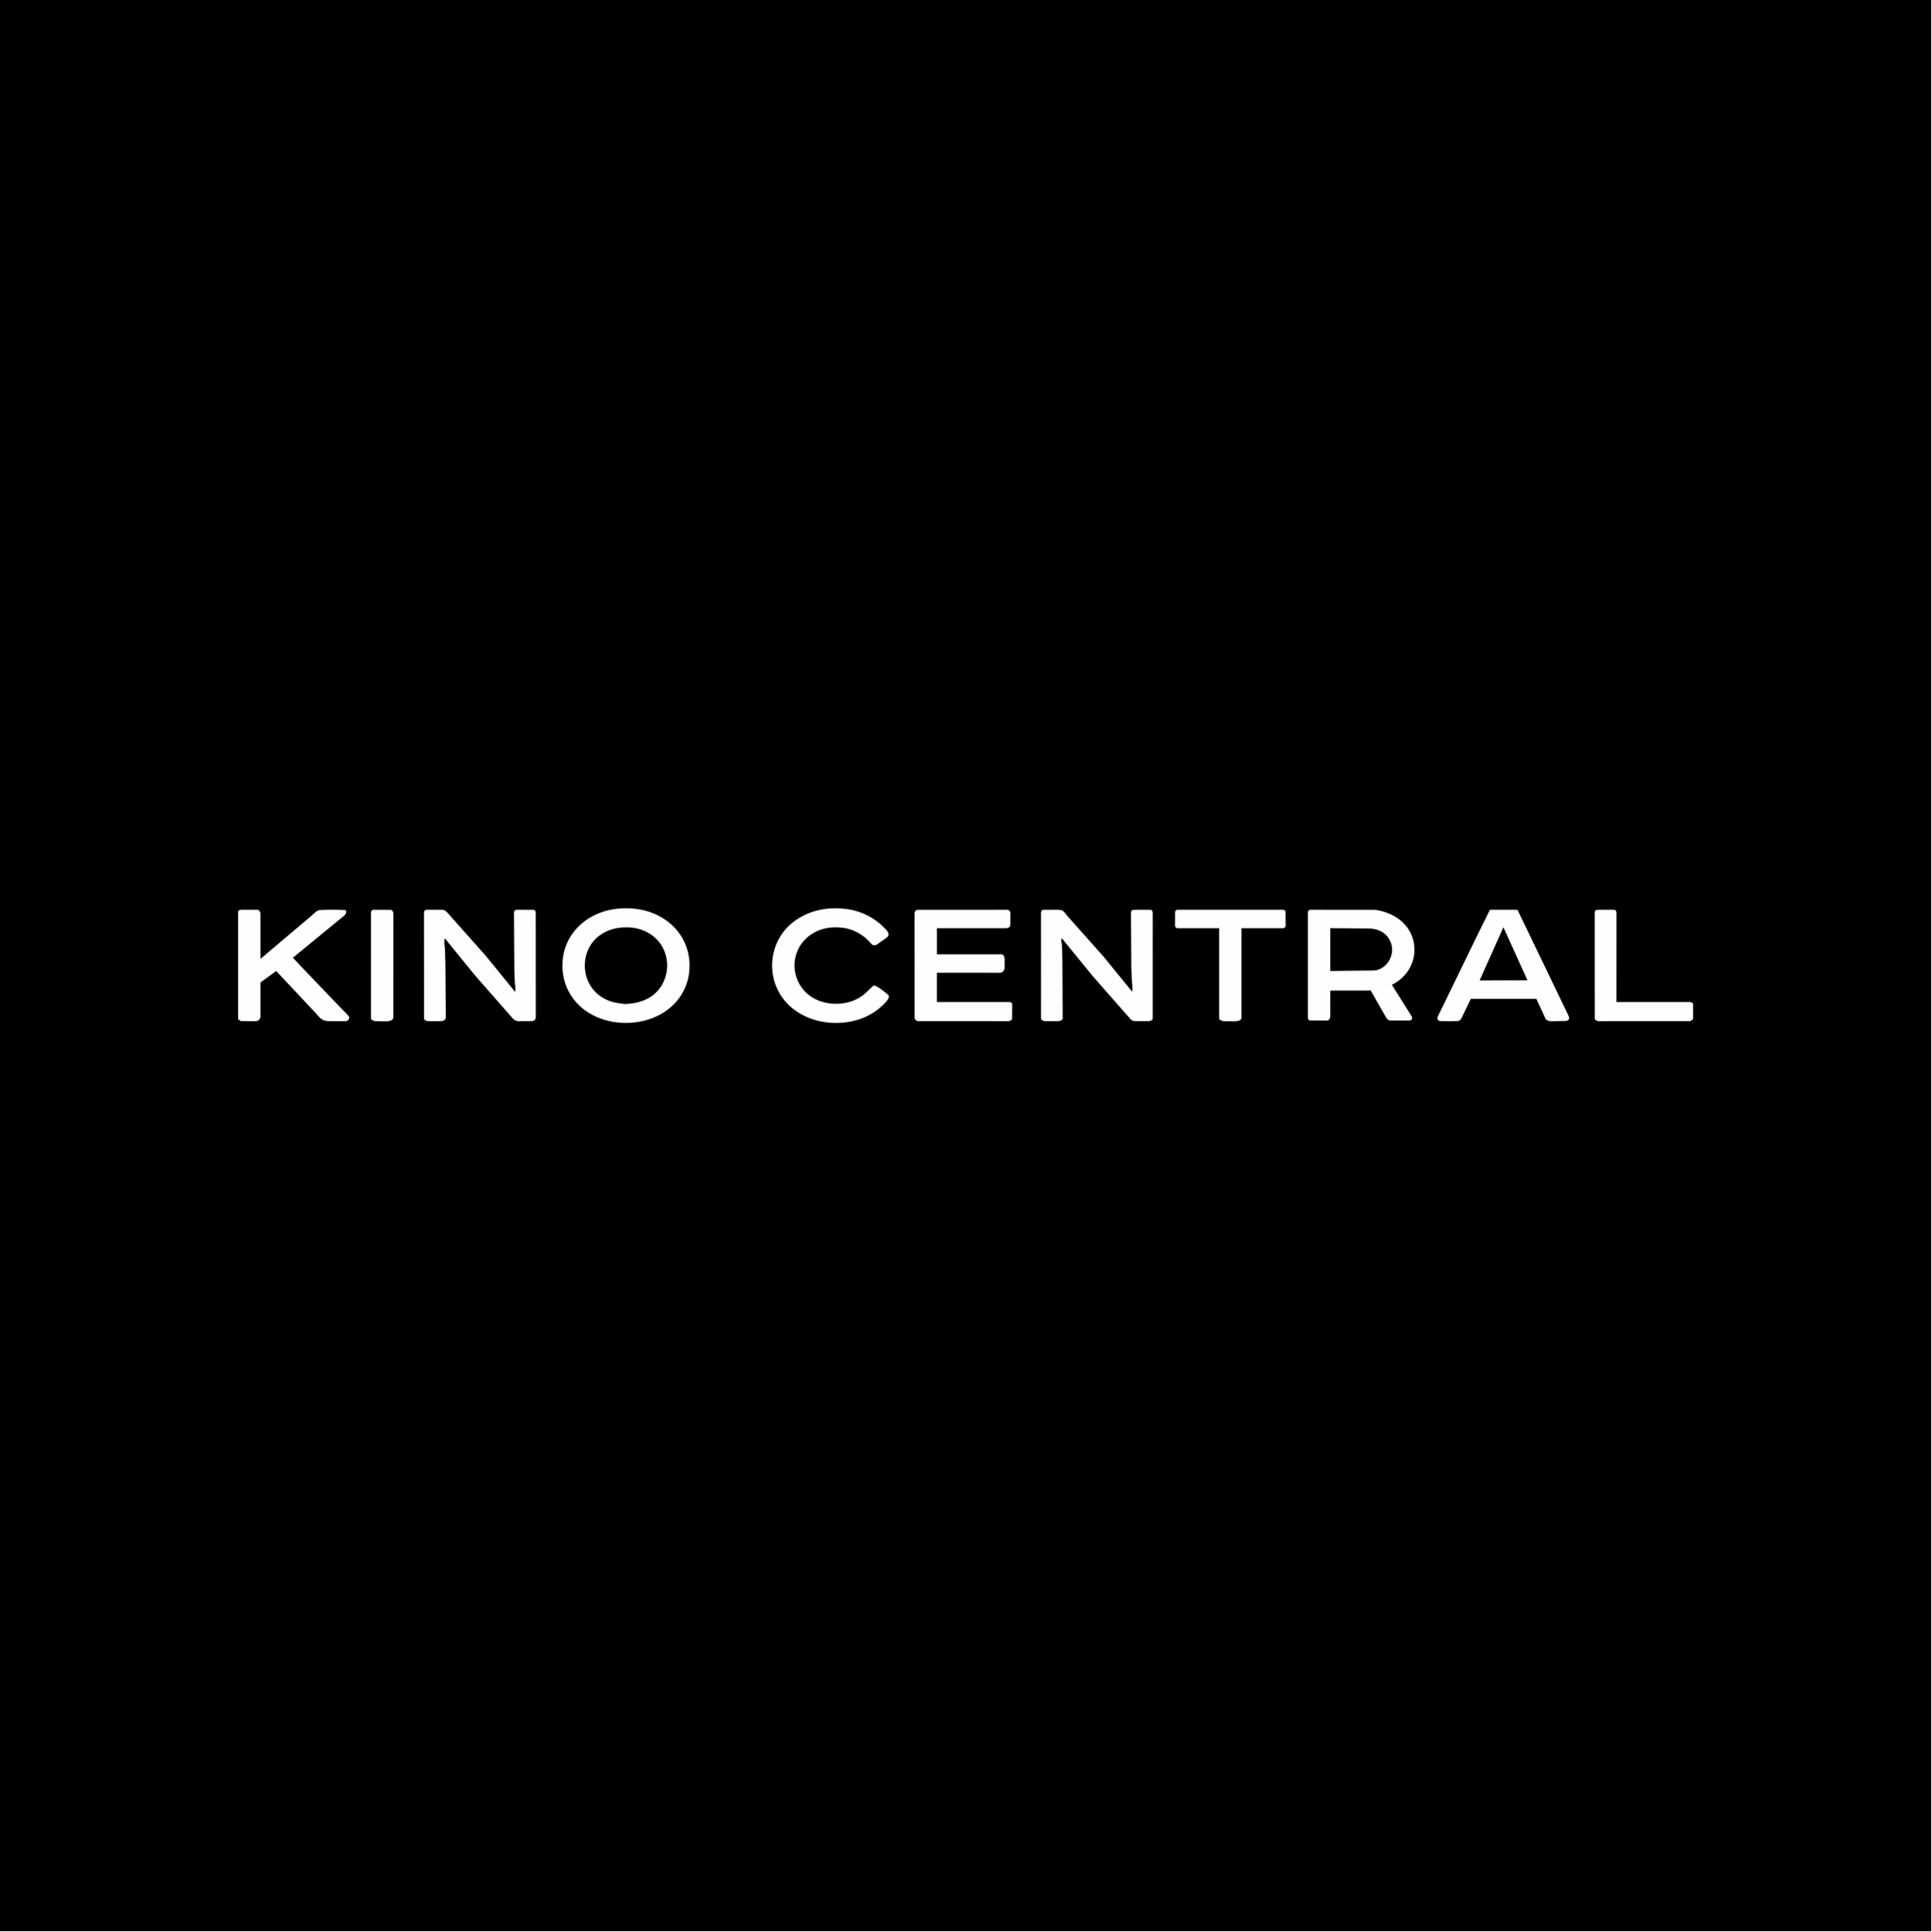
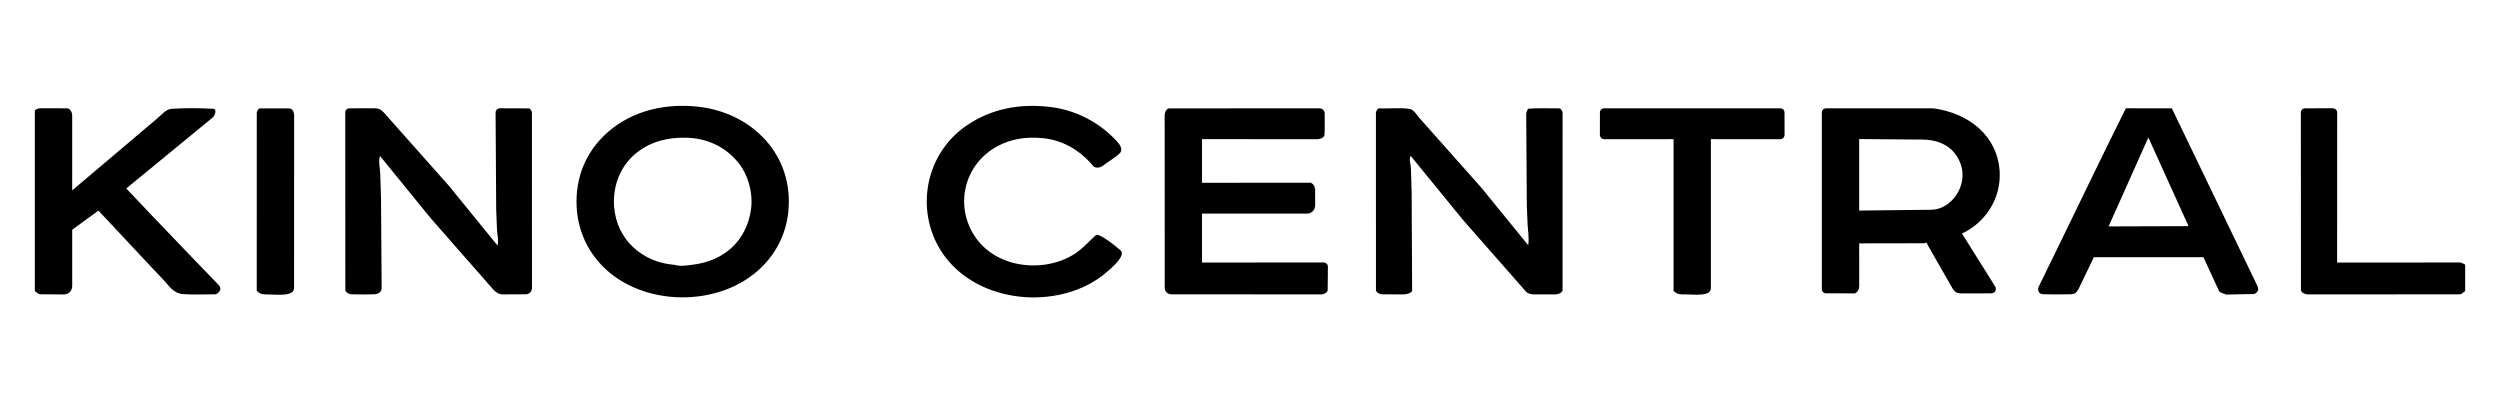
- <svg xmlns="http://www.w3.org/2000/svg" id="Ebene_1" version="1.1" viewBox="0 0 2267.72 2267.72">
-   <defs>
-     <style>
-       .st0 {
-         fill: #fefefe;
-       }
-     </style>
-   </defs>
-   <rect width="2267.72" height="2267.72" />
-   <polyline points="279.61 1244.48 279.61 1023.23 1988.11 1023.23 1988.11 1244.48" />
-   <g>
-     <path class="st0" d="M279.61,1196.85v-127.07c1.13-1.1,2.56-1.57,4.46-1.56l18.76.06c2.06.91,3.04,2.95,3.04,5.26v52.42s60.07-50.82,60.07-50.82c2.84-2.4,5.88-6.28,9.79-6.52,9.91-.6,19.82-.55,29.65.01,2.42.74.67,4.96-.81,6.17l-60.69,49.82,16.73,17.66,15.76,16.45,16.49,17.19,15.43,15.97c1.23,1.27,2.25,2.79,1.54,4.25-.55,1.14-1.77,2.88-3.61,2.89-7.43.02-14.77.32-22.13-.12-7.1-.42-10.24-6-13.67-9.63l-9.82-10.37-10.49-11.21-10.49-11.2c-5.35-5.72-10.42-11.18-15.35-16.3l-18.39,13.43v39.51c0,3.42-2.51,6.02-5.99,5.99l-16.43-.13c-1.65-.01-2.69-1.64-3.85-2.14Z" />
-     <path class="st0" d="M1988.11,1178.16v18.69c-1.2.37-2.12,2.21-3.93,2.21l-106.96.02c-1.62,0-4.55-1.26-4.55-3.11l-.07-124.59c0-1.9,1.32-3.09,3.01-3.1l19.52-.04c1.7.17,3,1.18,3,3.13l-.03,105.31,86.84-.02c1.41.5,2.27,1.02,3.18,1.5Z" />
-     <path class="st0" d="M1627.85,1195.12l-17.53-30.63c-.38-.66-.42-1.24-.89-1.68s-.95.34-1.73.34l-45.59.07.02,29.9c0,2.27-1,4.32-3.05,5.25l-20.24-.02c-1.7,0-2.99-1.2-2.99-3.1v-123.87c0-1.89,1.25-3.11,3.06-3.11l75.56.04c12.04,1.73,22.89,6.07,31.82,13.94,8.63,7.89,13.68,17.97,14.53,29.76,1.35,18.7-9.15,36.08-26.44,44.32l23.31,37.17c.69,1.1.53,2.44.08,3.32-.37.72-1.35,1.54-2.65,1.54l-21.78.02c-2.27,0-4.2-1.03-5.48-3.26ZM1630.07,1100.94c-5.33-7.66-14.29-10.61-23.31-10.69l-44.65-.36v50.26s50.46-.56,50.46-.56c9.18-.1,16.37-6.67,19.58-13.39,4.07-8.5,3.4-17.4-2.07-25.26Z" />
-     <path class="st0" d="M1348.86,1199.07h-15.55c-1.81,0-4.19-.51-5.5-2l-44.42-50.57-36.57-44.79c-1.47,2.66.08,5.63.16,8.47l.52,17.61.33,68.81c-.8,1.76-4.32,2.49-5.87,2.49l-15.17-.04c-1.31,0-4.39-1.16-4.39-3.08l-.02-124.46c0-1.16,1.21-3.27,2.24-3.22,7.3.37,14.34-.7,21.5.43,2.95.47,4.98,4.29,6.88,6.42l43.35,48.75,33.1,40.64c.77-5.53-.24-9.96-.44-14.71l-.55-13.21-.42-64.52c0-.91.89-3.53,1.81-3.59,7.24-.49,14.14-.12,21.53-.18,1.02,0,2.23,1.95,2.23,3.19l-.02,124.46c0,1.93-3.07,3.1-4.71,3.1Z" />
-     <path class="st0" d="M624.94,1199l-16.1.09c-2.87.02-5.17-1.38-7.05-3.52l-44.03-50.19-35.53-43.64c-1.18,4.14.07,8.54.21,12.85l.53,16.92.45,63.02c.02,2.71-2.27,4.3-4.71,4.43-5.57.3-10.68.11-16.42.09-1.33,0-4.39-1.2-4.4-3.09l-.06-124.59c0-1.9,1.31-3.1,3.01-3.1l18-.02c3.96,0,5.85,2.71,8.18,5.33l43.68,49.16,34.19,41.99c.92-3.9-.24-7.51-.39-11.23l-.56-13.93-.43-68.26c-.01-1.75,1.5-3.07,3.06-3.06l20.28.08c1.04,0,2.22,1.87,2.22,3.16l.02,122.97c0,2.37-1.66,4.51-4.17,4.52Z" />
-     <path class="st0" d="M778.17,1189.55c-31.09,18.96-77.22,14.64-101.4-12.39-9.97-11.15-15.42-24.6-16.25-39.31-1.17-20.63,6.45-39.43,22.1-53.01,17.44-15.13,40.47-20.23,63.29-17.7,38.31,4.25,67.74,34.44,63.33,74.44-2.22,20.09-13.55,37.29-31.06,47.96ZM783.06,1139.4c1.65-11.68-2.11-25.08-9.72-33.93-9.24-10.73-21.96-16.29-36.1-16.53-12.19-.2-23.31,2.2-33.47,9.73-12.26,9.09-18.15,23.85-16.9,39.15,1.89,23.05,20.12,38.9,42.54,40.49,4.17,1.23,7.98.45,12.26-.03,22.13-2.53,38.23-16.56,41.39-38.89Z" />
-     <path class="st0" d="M1173.57,1142.3l-73.47-.03v34.41s85.44-.03,85.44-.03c1.77.05,3.1,1.27,3.08,2.99l-.17,16.44c-.02,1.65-2.65,3.01-4.46,3.01l-105.39-.05c-2.71,0-4.7-1.96-4.7-4.69l-.04-121.46c0-1.65,1.29-4.55,3.11-4.55l105.53-.07c2.32,0,3.9,1.59,3.85,3.76-.1,5.05.25,9.86-.14,14.9-.15,1.9-2.66,2.77-4.43,3.05l-81.67-.03v30.67s76.42-.02,76.42-.02c2.15.89,3.09,2.96,3.1,5.22l.03,10.53c-.04,3.43-2.5,6.05-6.08,5.96Z" />
-     <path class="st0" d="M1716.79,1194.37c-1.23,2.56-2.56,4.52-5.64,4.61-6.6.19-13.22.18-19.9,0-1.27-.03-2.43-.81-2.79-1.49-.46-.86-.78-2.51-.26-3.58l10.3-21.11,12.73-26.16,12.24-25.21,12.5-25.64,13.62-27.53,32.32.02,59.78,124.1c.66,1.37,1.16,2.79.82,3.83-.31.96-1.7,2.58-3.22,2.61l-19.24.38c-1.37-.78-4.26-.99-5-2.58l-10.95-23.7h-77s-10.32,21.43-10.32,21.43ZM1793.65,1151.11l-28.25-62.33-27.95,62.51,56.21-.18Z" />
-     <path class="st0" d="M939.18,1156.3c16.16,27.45,57.4,28.55,77.41,9.59l8.87-8.41c2.19-2.08,15.18,8.69,17.28,10.51,4.43,3.82-6.89,13.09-9.91,15.68-30.09,25.76-84.72,23.3-111.26-8.45-24.09-28.81-18.67-73.48,13.44-95.1,17.14-11.54,36.37-15.11,56.88-12.98,18.88,1.96,36.09,10.76,48.62,24.59,1.95,2.15,4.28,5.66,1.87,8.04-3.49,3.45-8.08,5.83-11.98,8.88-1.52,1.19-3.1,1.44-4.51,1.27-2.2-.27-2.69-1.69-4.12-3.25-8.68-9.53-20.3-16.13-33.35-17.39-11.66-1.13-22.21.23-32.38,5.78-22.2,12.11-29.7,39.47-16.88,61.25Z" />
-     <path class="st0" d="M1457.86,1194.48c0,6.56-11.62,4.46-20.25,4.59-2.3.03-4.37-.71-5.99-2.5v-106.62s-48.73.02-48.73.02c-1.81,0-2.94-1.31-3.08-2.99l.05-15.73c0-1.7,1.2-2.98,3.11-2.98h123.54c1.91,0,3.1,1.28,3.11,2.98l.05,15.73c-.14,1.68-1.26,2.99-3.08,2.99l-48.73-.02v104.53Z" />
-     <path class="st0" d="M461.85,1194.47c0,6.55-12.35,4.62-20.94,4.55-2.06-.02-3.86-.86-5.3-2.48l.02-125.04c0-1.27,1.18-3.17,2.23-3.17h20.24c2.9,0,3.8,2.66,3.8,5.26l-.04,120.88Z" />
-   </g>
+ <svg xmlns="http://www.w3.org/2000/svg" id="Ebene_1" version="1.1" viewBox="0 0 1757.48 283.46">
+   <path d="M24.49,204.72v-127.07c1.13-1.1,2.56-1.57,4.46-1.56l18.76.06c2.06.91,3.04,2.95,3.04,5.26v52.42s60.07-50.82,60.07-50.82c2.84-2.4,5.88-6.28,9.79-6.52,9.91-.6,19.82-.55,29.65.01,2.42.74.67,4.96-.81,6.17l-60.69,49.82,16.73,17.66,15.76,16.45,16.49,17.19,15.43,15.97c1.23,1.27,2.25,2.79,1.54,4.25-.55,1.14-1.77,2.88-3.61,2.89-7.43.02-14.77.32-22.13-.12-7.1-.42-10.24-6-13.67-9.63l-9.82-10.37-10.49-11.21-10.49-11.2c-5.35-5.72-10.42-11.18-15.35-16.3l-18.39,13.43v39.51c0,3.42-2.51,6.02-5.99,5.99l-16.43-.13c-1.65-.01-2.69-1.64-3.85-2.14Z" />
+   <path d="M1732.99,186.03v18.69c-1.2.37-2.12,2.21-3.93,2.21l-106.96.02c-1.62,0-4.55-1.26-4.55-3.11l-.07-124.59c0-1.9,1.32-3.09,3.01-3.1l19.52-.04c1.7.17,3,1.18,3,3.13l-.03,105.31,86.84-.02c1.41.5,2.27,1.02,3.18,1.5Z" />
+   <path d="M1372.74,202.99l-17.53-30.63c-.38-.66-.42-1.24-.89-1.68s-.95.34-1.73.34l-45.59.07.02,29.9c0,2.27-1,4.32-3.05,5.25l-20.24-.02c-1.7,0-2.99-1.2-2.99-3.1v-123.87c0-1.89,1.25-3.11,3.06-3.11l75.56.04c12.04,1.73,22.89,6.07,31.82,13.94,8.63,7.89,13.68,17.97,14.53,29.76,1.35,18.7-9.15,36.08-26.44,44.32l23.31,37.17c.69,1.1.53,2.44.08,3.32-.37.72-1.35,1.54-2.65,1.54l-21.78.02c-2.27,0-4.2-1.03-5.48-3.26ZM1374.95,108.81c-5.33-7.66-14.29-10.61-23.31-10.69l-44.65-.36v50.26s50.46-.56,50.46-.56c9.18-.1,16.37-6.67,19.58-13.39,4.07-8.5,3.4-17.4-2.07-25.26Z" />
+   <path d="M1093.74,206.94h-15.55c-1.81,0-4.19-.51-5.5-2l-44.42-50.57-36.57-44.79c-1.47,2.66.08,5.63.16,8.47l.52,17.61.33,68.81c-.8,1.76-4.32,2.49-5.87,2.49l-15.17-.04c-1.31,0-4.39-1.16-4.39-3.08l-.02-124.46c0-1.16,1.21-3.27,2.24-3.22,7.3.37,14.34-.7,21.5.43,2.95.47,4.98,4.29,6.88,6.42l43.35,48.75,33.1,40.64c.77-5.53-.24-9.96-.44-14.71l-.55-13.21-.42-64.52c0-.91.89-3.53,1.81-3.59,7.24-.49,14.14-.12,21.53-.18,1.02,0,2.23,1.95,2.23,3.19l-.02,124.46c0,1.93-3.07,3.1-4.71,3.1Z" />
+   <path d="M369.82,206.87l-16.1.09c-2.87.02-5.17-1.38-7.05-3.52l-44.03-50.19-35.53-43.64c-1.18,4.14.07,8.54.21,12.85l.53,16.92.45,63.02c.02,2.71-2.27,4.3-4.71,4.43-5.57.3-10.68.11-16.42.09-1.33,0-4.39-1.2-4.4-3.09l-.06-124.59c0-1.9,1.31-3.1,3.01-3.1l18-.02c3.96,0,5.85,2.71,8.18,5.33l43.68,49.16,34.19,41.99c.92-3.9-.24-7.51-.39-11.23l-.56-13.93-.43-68.26c-.01-1.75,1.5-3.07,3.06-3.06l20.28.08c1.04,0,2.22,1.87,2.22,3.16l.02,122.97c0,2.37-1.66,4.51-4.17,4.52Z" />
+   <path d="M523.05,197.42c-31.09,18.96-77.22,14.64-101.4-12.39-9.97-11.15-15.42-24.6-16.25-39.31-1.17-20.63,6.45-39.43,22.1-53.01,17.44-15.13,40.47-20.23,63.29-17.7,38.31,4.25,67.74,34.44,63.33,74.44-2.22,20.09-13.55,37.29-31.06,47.96ZM527.94,147.27c1.65-11.68-2.11-25.08-9.72-33.93-9.24-10.73-21.96-16.29-36.1-16.53-12.19-.2-23.31,2.2-33.47,9.73-12.26,9.09-18.15,23.85-16.9,39.15,1.89,23.05,20.12,38.9,42.54,40.49,4.17,1.23,7.98.45,12.26-.03,22.13-2.53,38.23-16.56,41.39-38.89Z" />
+   <path d="M918.46,150.17l-73.47-.03v34.41s85.44-.03,85.44-.03c1.77.05,3.1,1.27,3.08,2.99l-.17,16.44c-.02,1.65-2.65,3.01-4.46,3.01l-105.39-.05c-2.71,0-4.7-1.96-4.7-4.69l-.04-121.46c0-1.65,1.29-4.55,3.11-4.55l105.53-.07c2.32,0,3.9,1.59,3.85,3.76-.1,5.05.25,9.86-.14,14.9-.15,1.9-2.66,2.77-4.43,3.05l-81.67-.03v30.67s76.42-.02,76.42-.02c2.15.89,3.09,2.96,3.1,5.22l.03,10.53c-.04,3.43-2.5,6.05-6.08,5.96Z" />
+   <path d="M1461.67,202.24c-1.23,2.56-2.56,4.52-5.64,4.61-6.6.19-13.22.18-19.9,0-1.27-.03-2.43-.81-2.79-1.49-.46-.86-.78-2.51-.26-3.58l10.3-21.11,12.73-26.16,12.24-25.21,12.5-25.64,13.62-27.53,32.32.02,59.78,124.1c.66,1.37,1.16,2.79.82,3.83-.31.96-1.7,2.58-3.22,2.61l-19.24.38c-1.37-.78-4.26-.99-5-2.58l-10.95-23.7h-77s-10.32,21.43-10.32,21.43ZM1538.53,158.98l-28.25-62.33-27.95,62.51,56.21-.18Z" />
+   <path d="M684.06,164.17c16.16,27.45,57.4,28.55,77.41,9.59l8.87-8.41c2.19-2.08,15.18,8.69,17.28,10.51,4.43,3.82-6.89,13.09-9.91,15.68-30.09,25.76-84.72,23.3-111.26-8.45-24.09-28.81-18.67-73.48,13.44-95.1,17.14-11.54,36.37-15.11,56.88-12.98,18.88,1.96,36.09,10.76,48.62,24.59,1.95,2.15,4.28,5.66,1.87,8.04-3.49,3.45-8.08,5.83-11.98,8.88-1.52,1.19-3.1,1.44-4.51,1.27-2.2-.27-2.69-1.69-4.12-3.25-8.68-9.53-20.3-16.13-33.35-17.39-11.66-1.13-22.21.23-32.38,5.78-22.2,12.11-29.7,39.47-16.88,61.25Z" />
+   <path d="M1202.74,202.36c0,6.56-11.62,4.46-20.25,4.59-2.3.03-4.37-.71-5.99-2.5v-106.62s-48.73.02-48.73.02c-1.81,0-2.94-1.31-3.08-2.99l.05-15.73c0-1.7,1.2-2.98,3.11-2.98h123.54c1.91,0,3.1,1.28,3.11,2.98l.05,15.73c-.14,1.68-1.26,2.99-3.08,2.99l-48.73-.02v104.53Z" />
+   <path d="M206.73,202.35c0,6.55-12.35,4.62-20.94,4.55-2.06-.02-3.86-.86-5.3-2.48l.02-125.04c0-1.27,1.18-3.17,2.23-3.17h20.24c2.9,0,3.8,2.66,3.8,5.26l-.04,120.88Z" />
</svg>
